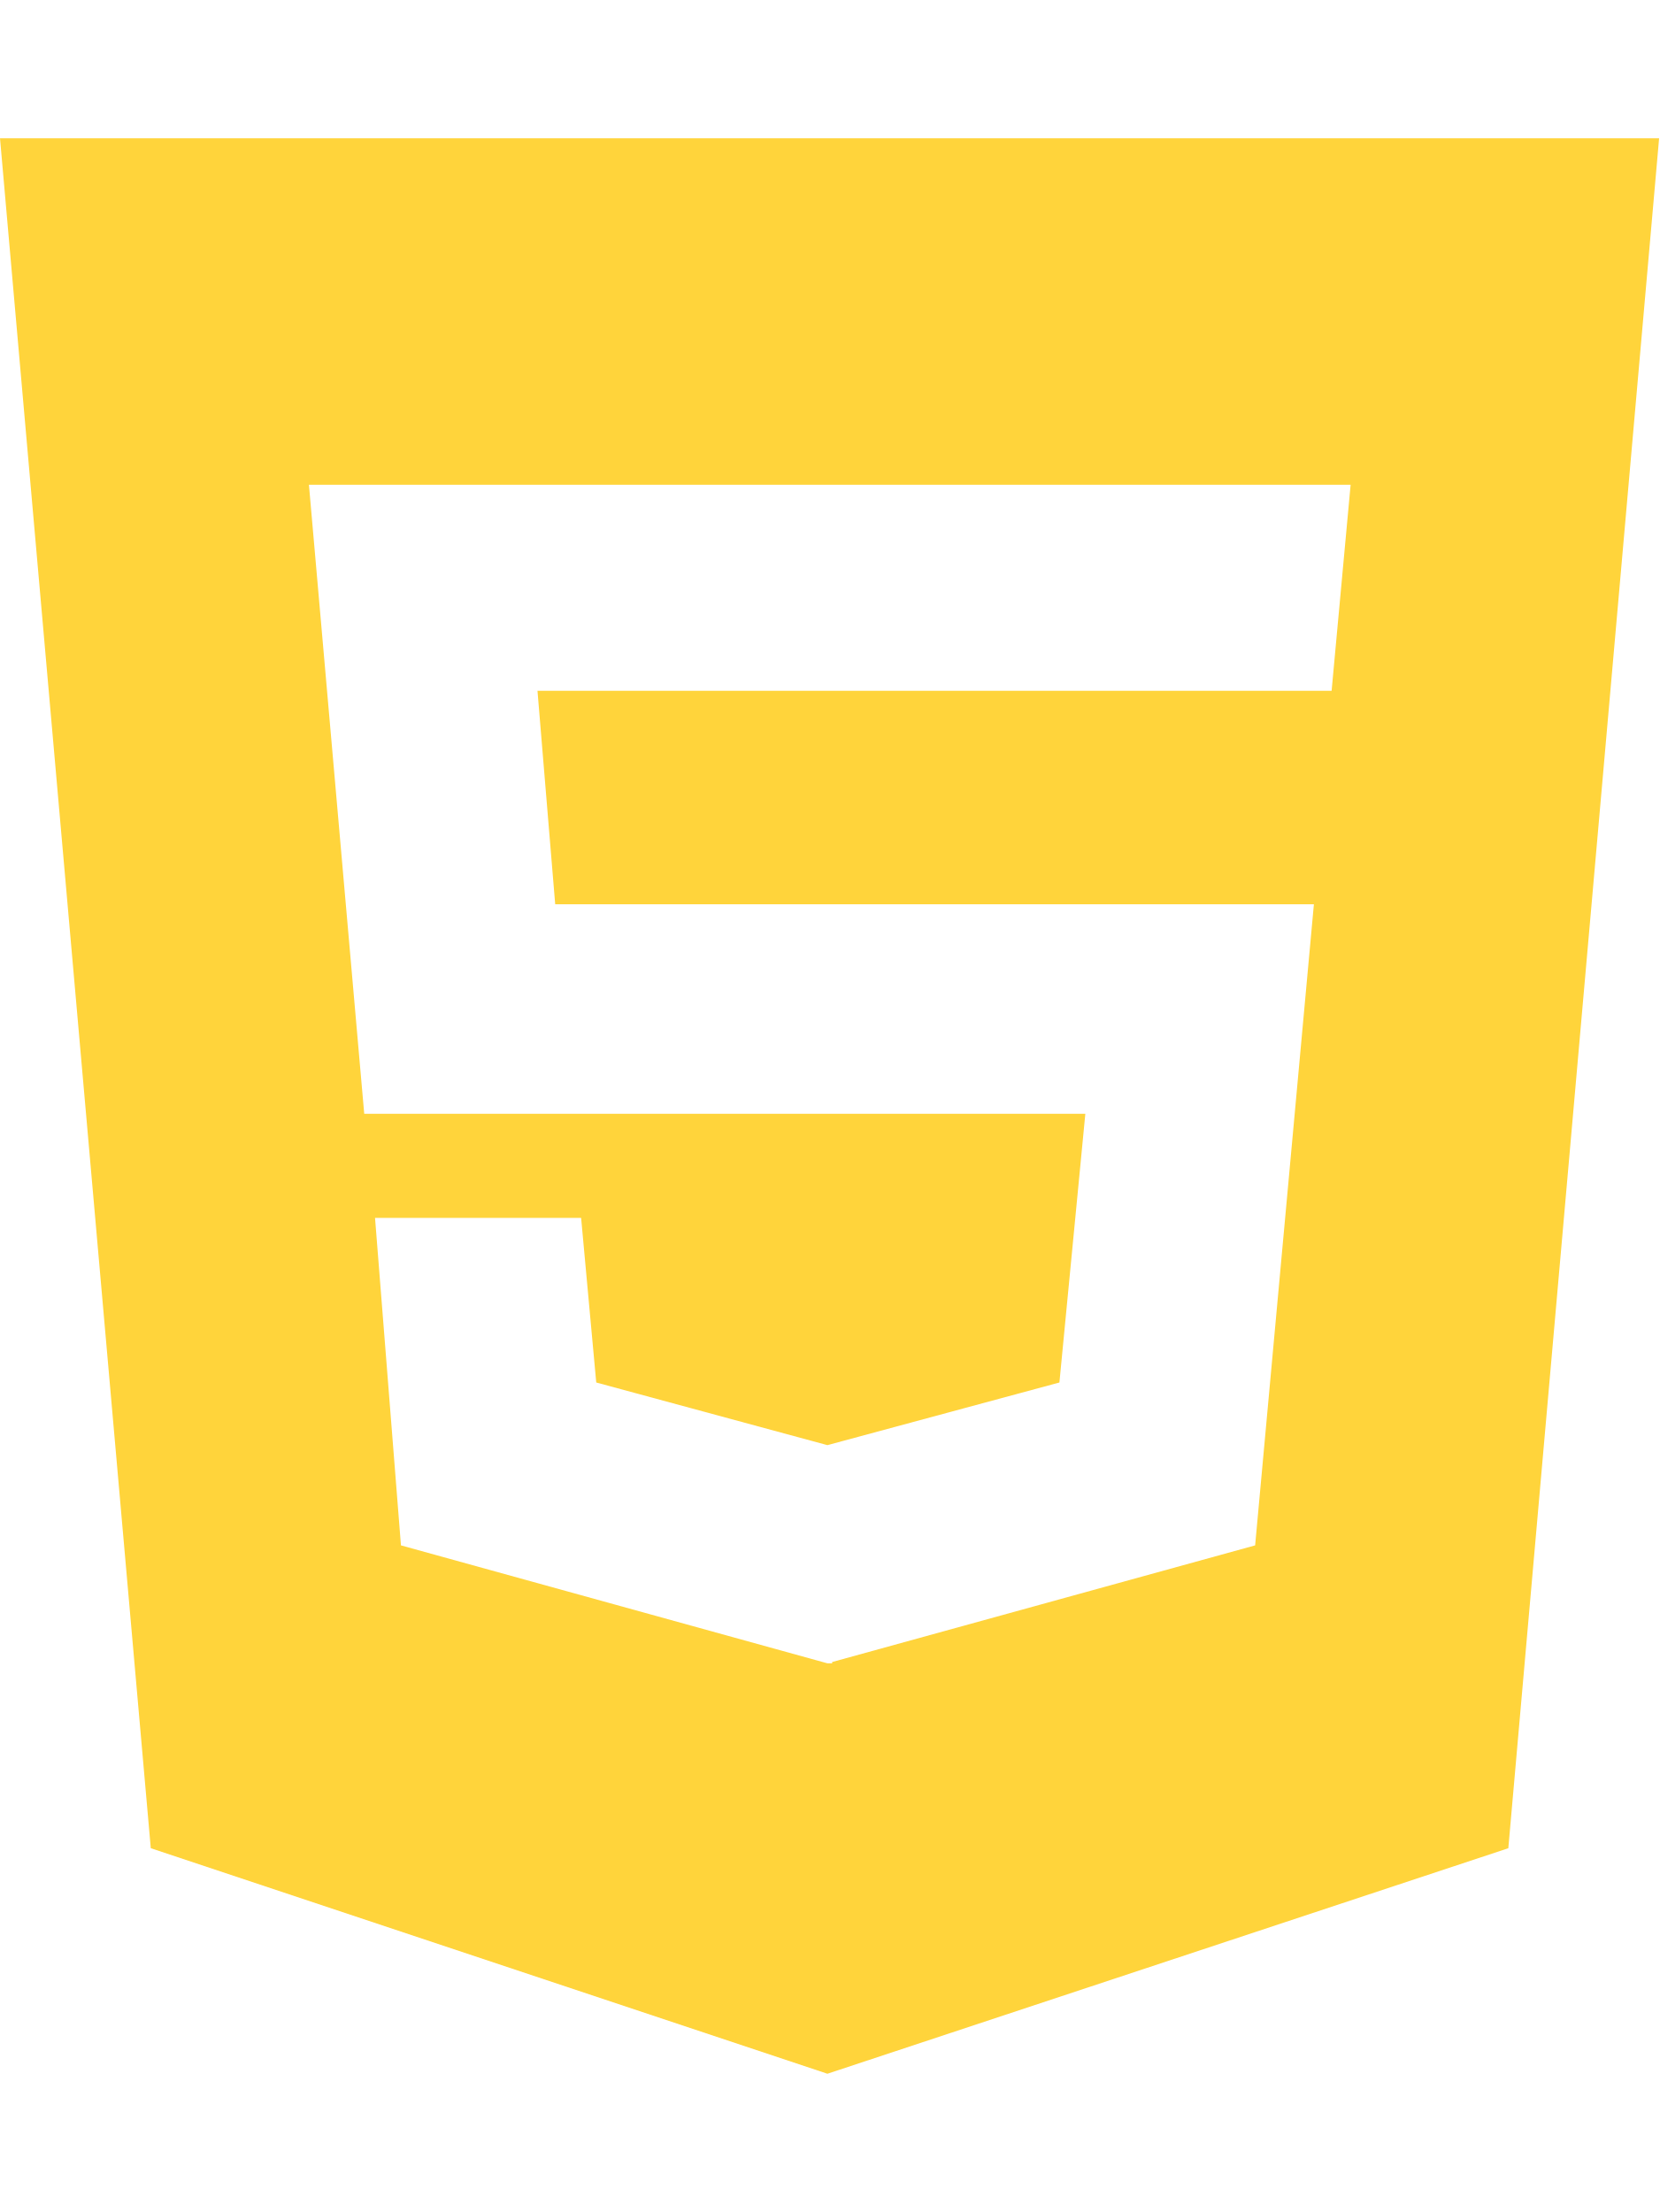
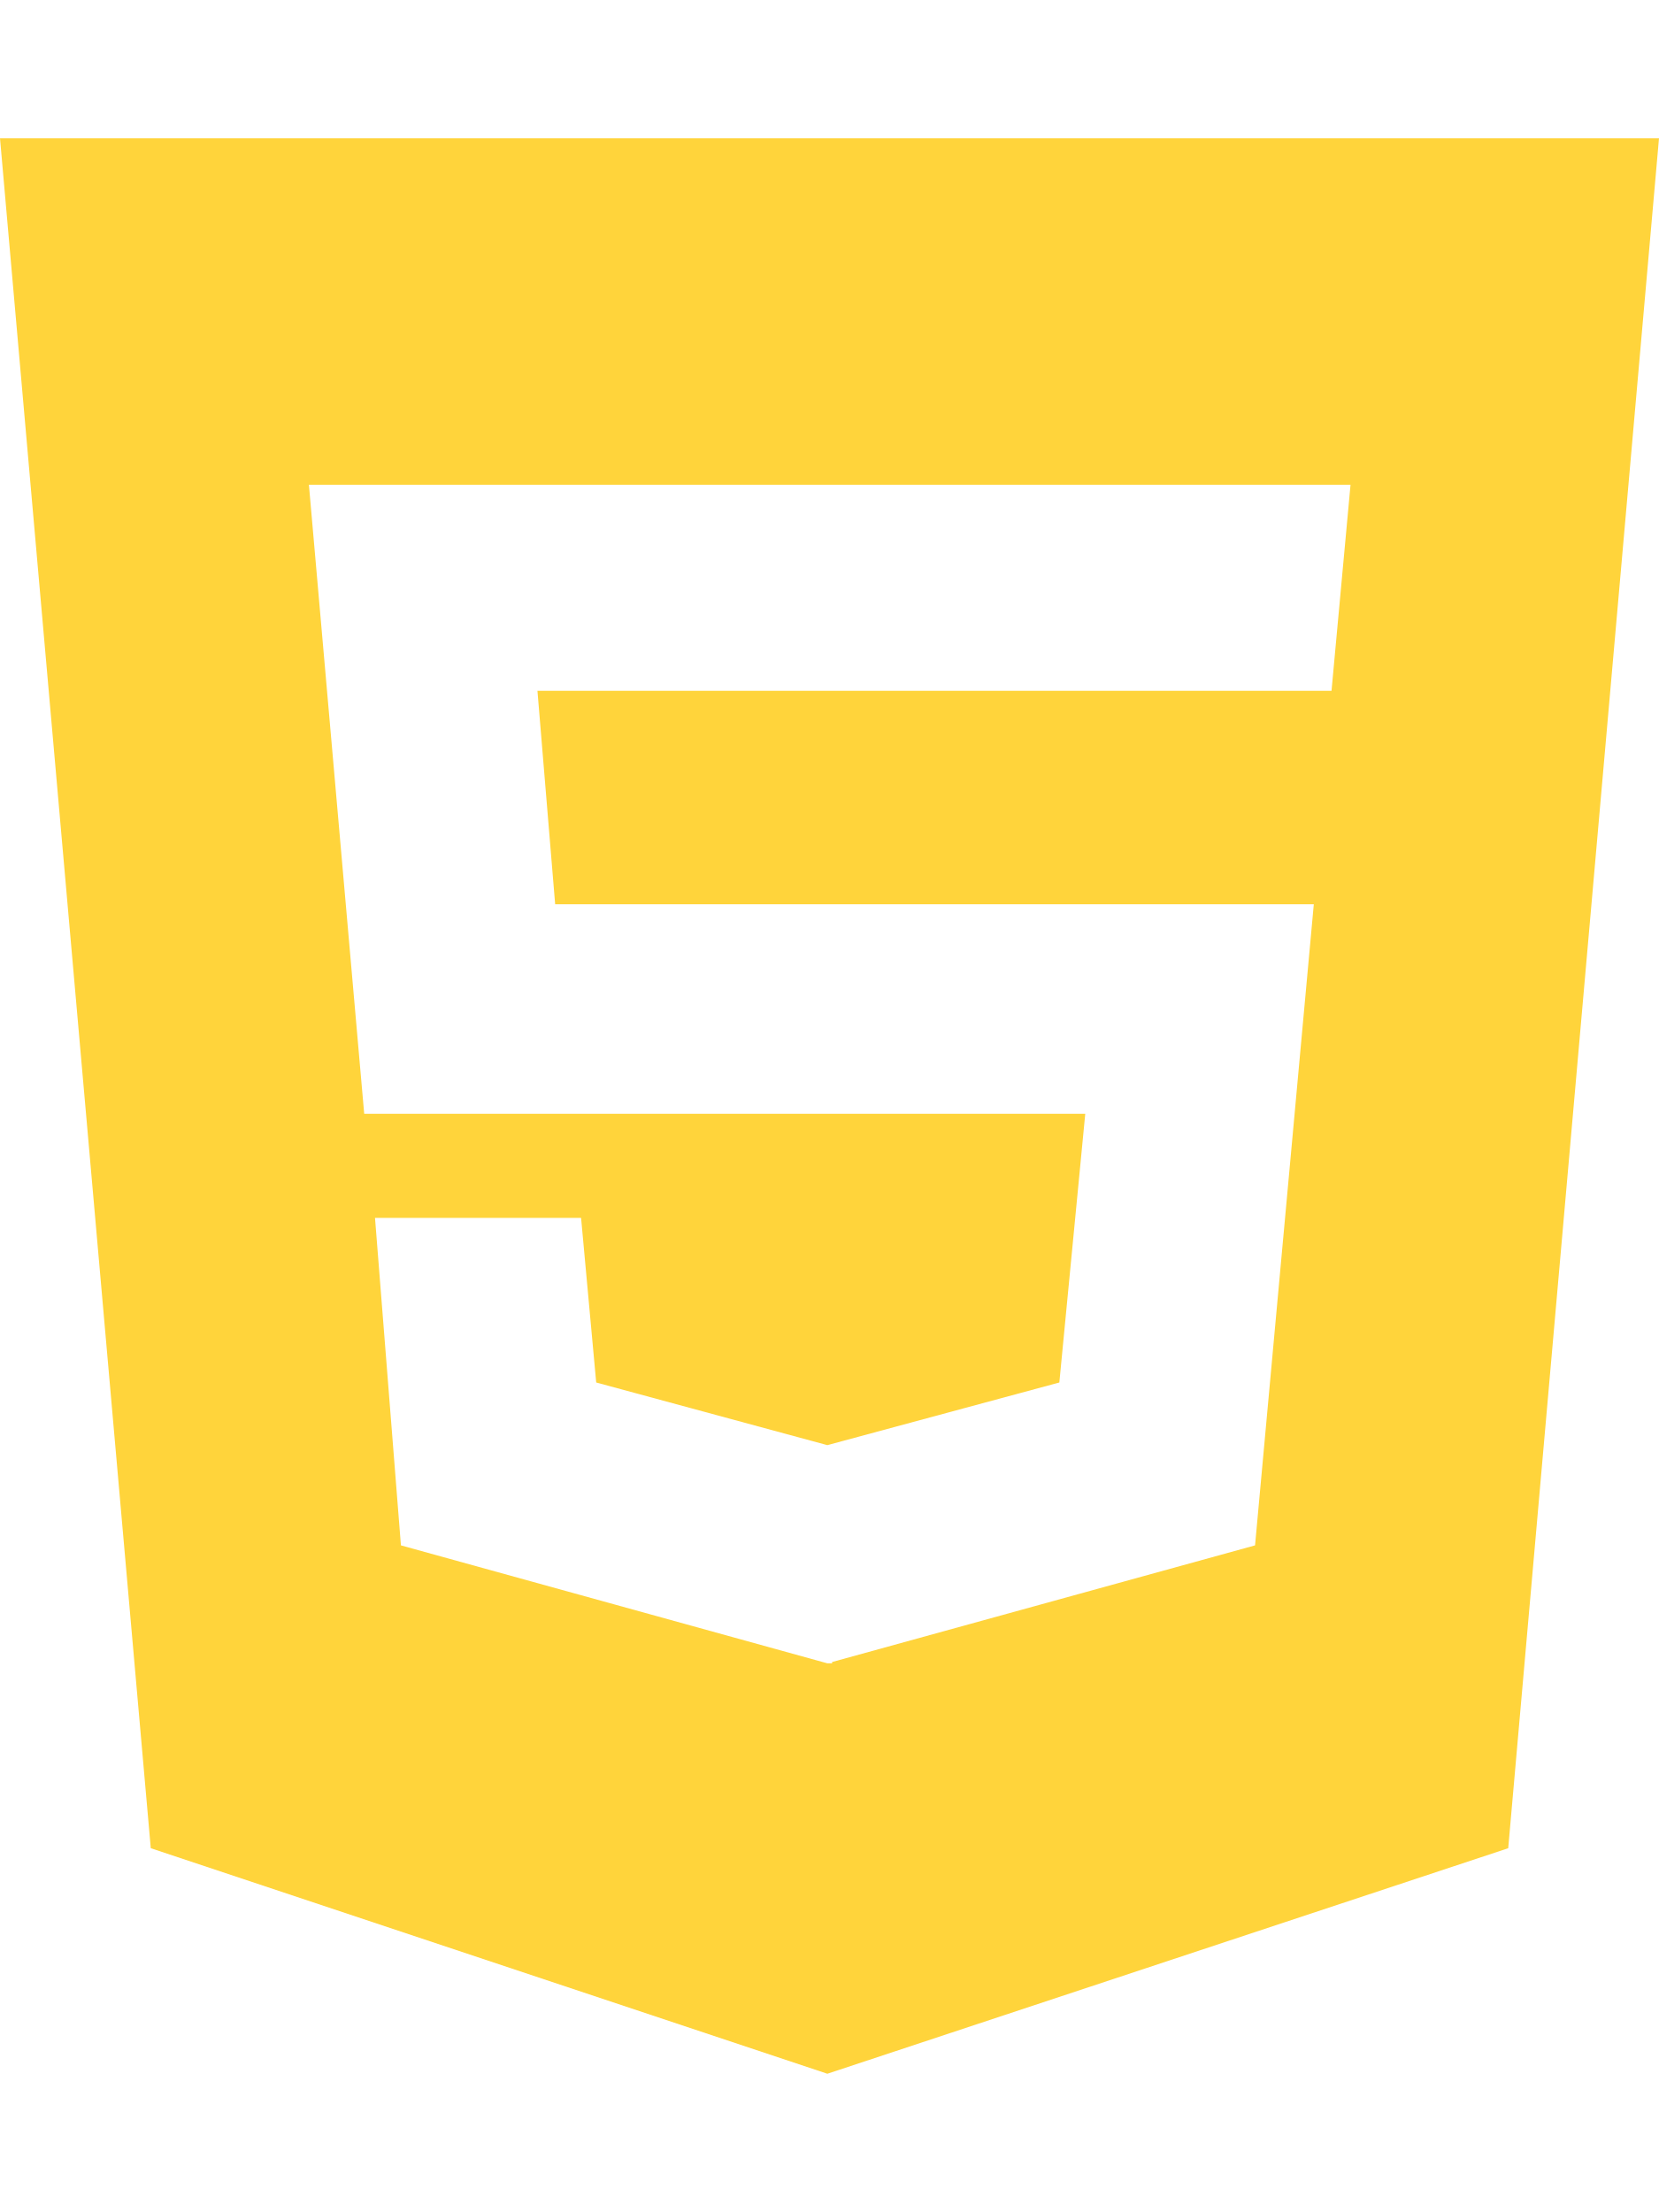
- <svg xmlns="http://www.w3.org/2000/svg" height="14" width="10.5" viewBox="0 0 384 512">
+ <svg xmlns="http://www.w3.org/2000/svg" height="32" width="24" viewBox="0 0 384 512">
  <path fill="#FFD43B" d="M0 32l34.9 395.8L191.5 480l157.6-52.2L384 32H0zm308.2 127.9H124.4l4.1 49.4h175.6l-13.6 148.4-97.9 27v.3h-1.1l-98.7-27.3-6-75.8h47.7L138 320l53.5 14.5 53.7-14.5 6-62.2H84.3L71.5 112.2h241.1l-4.4 47.7z" />
</svg>
